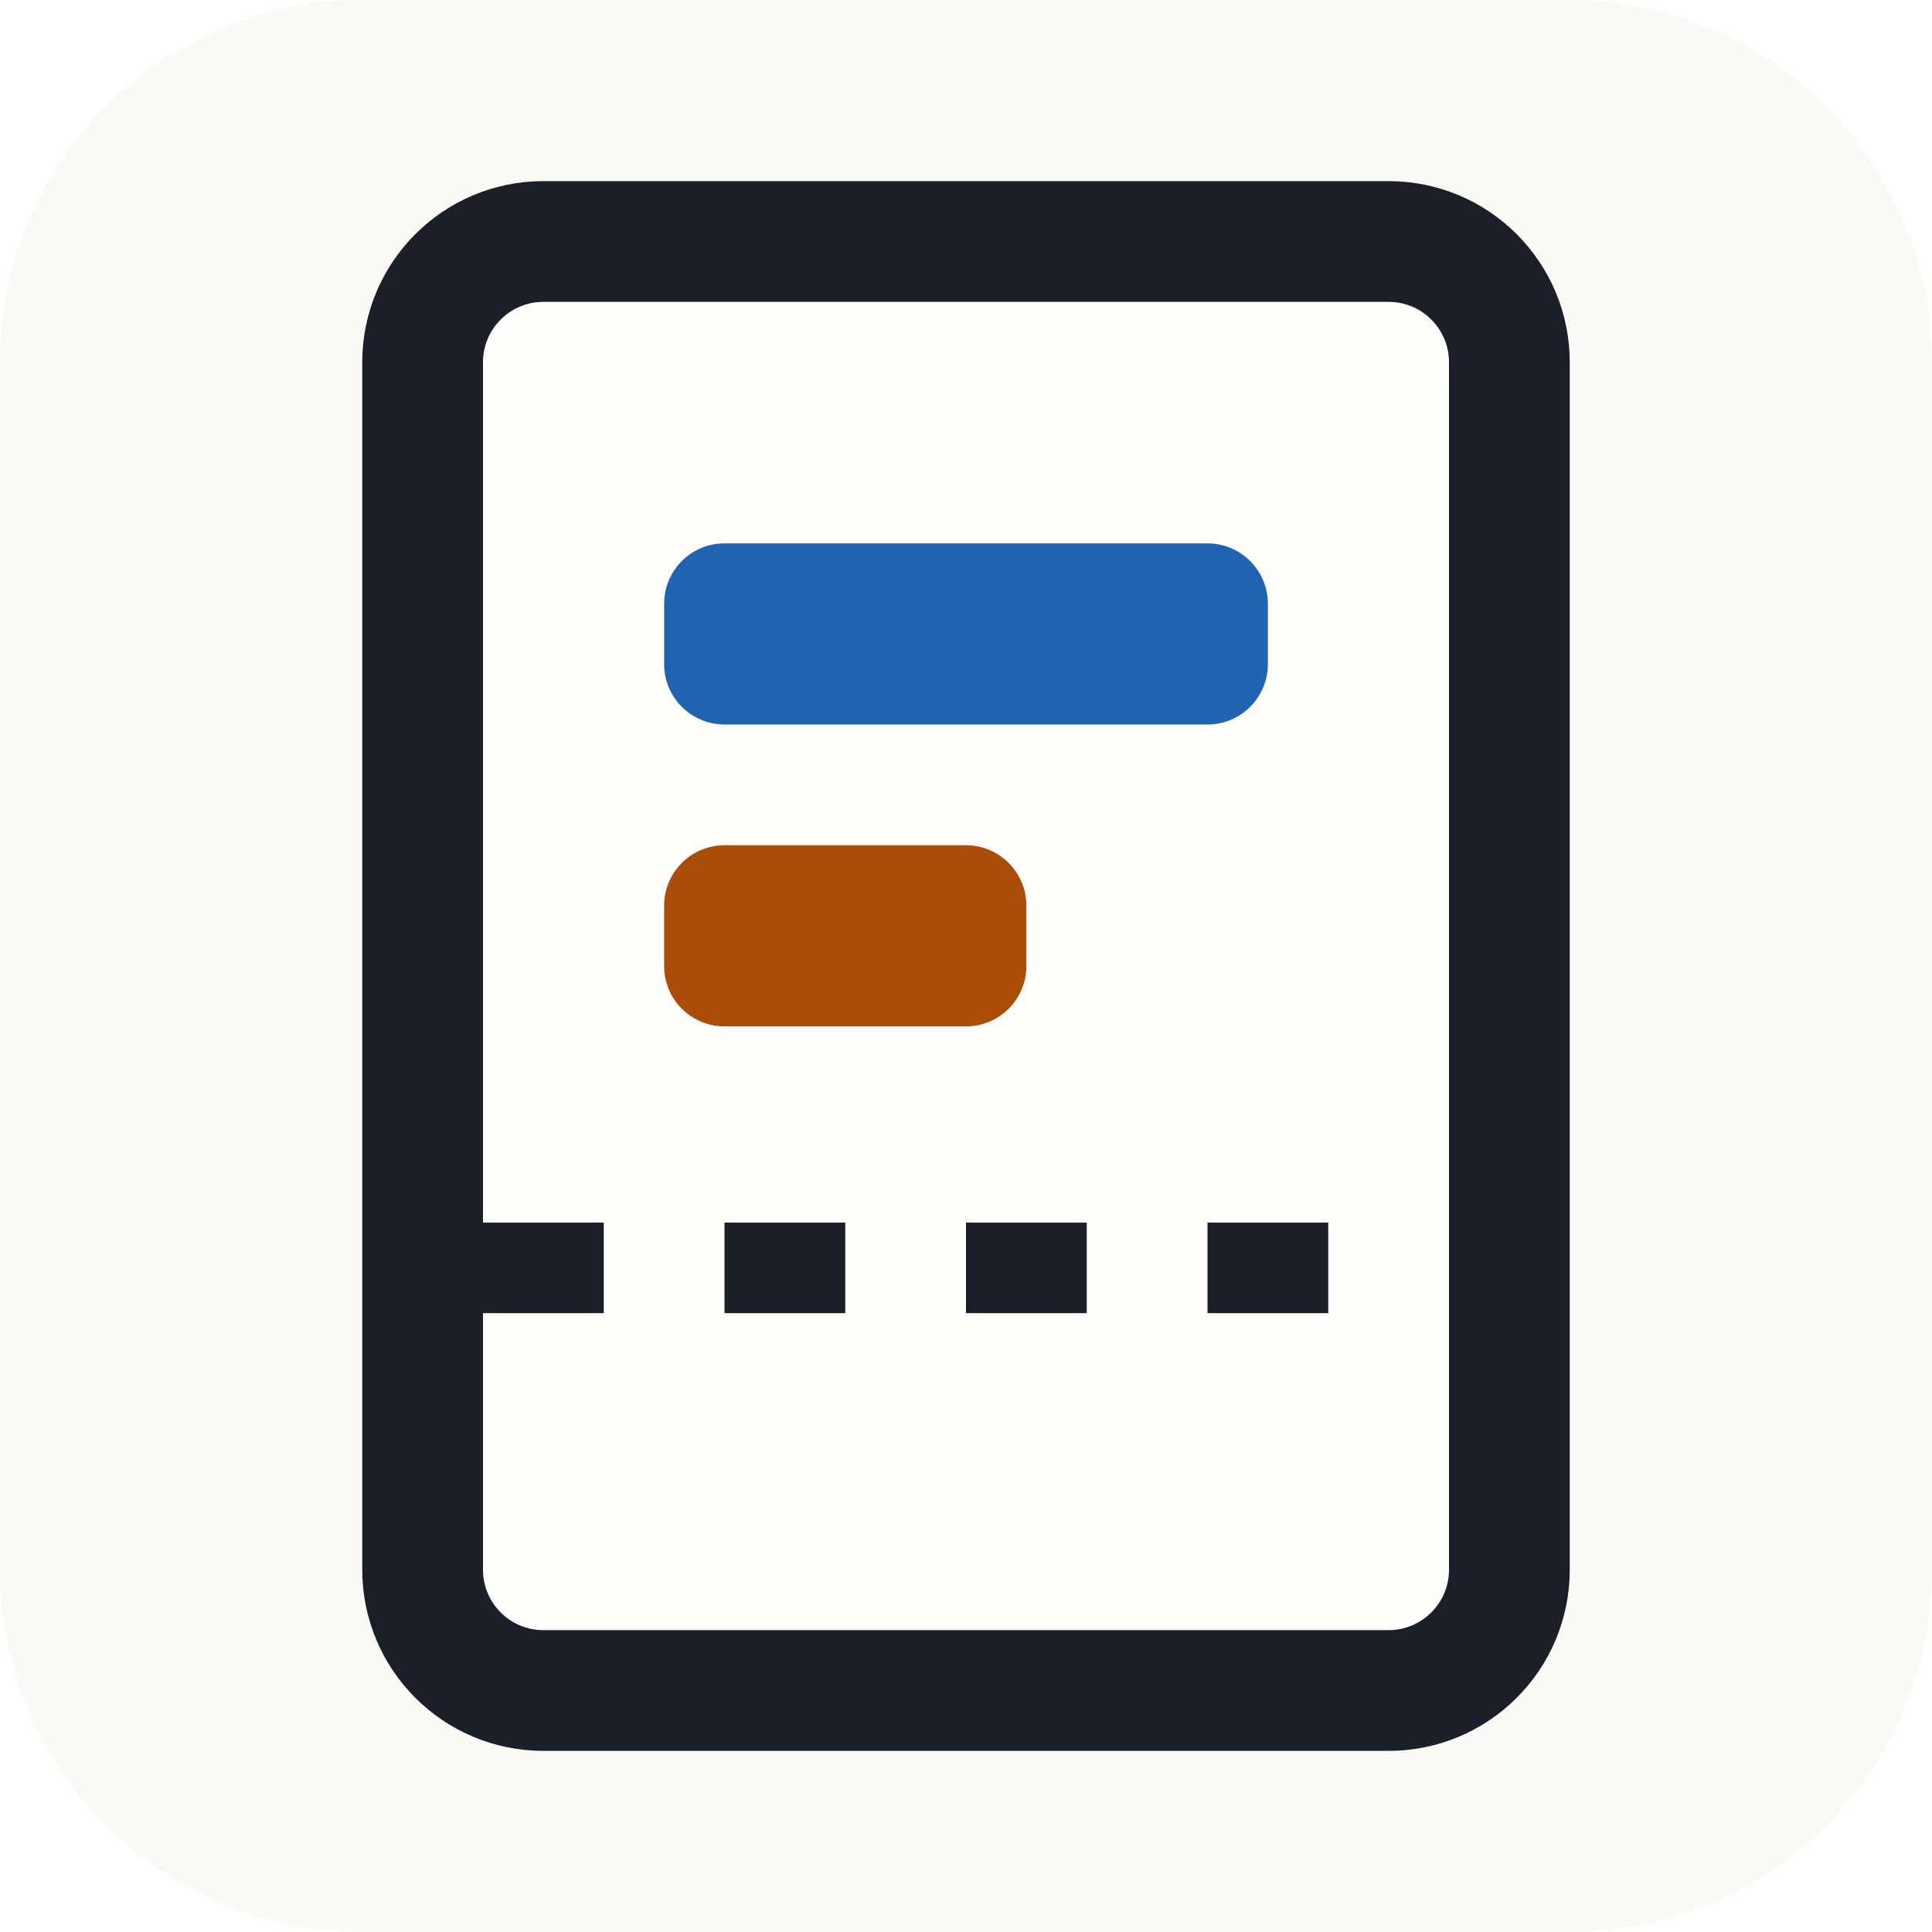
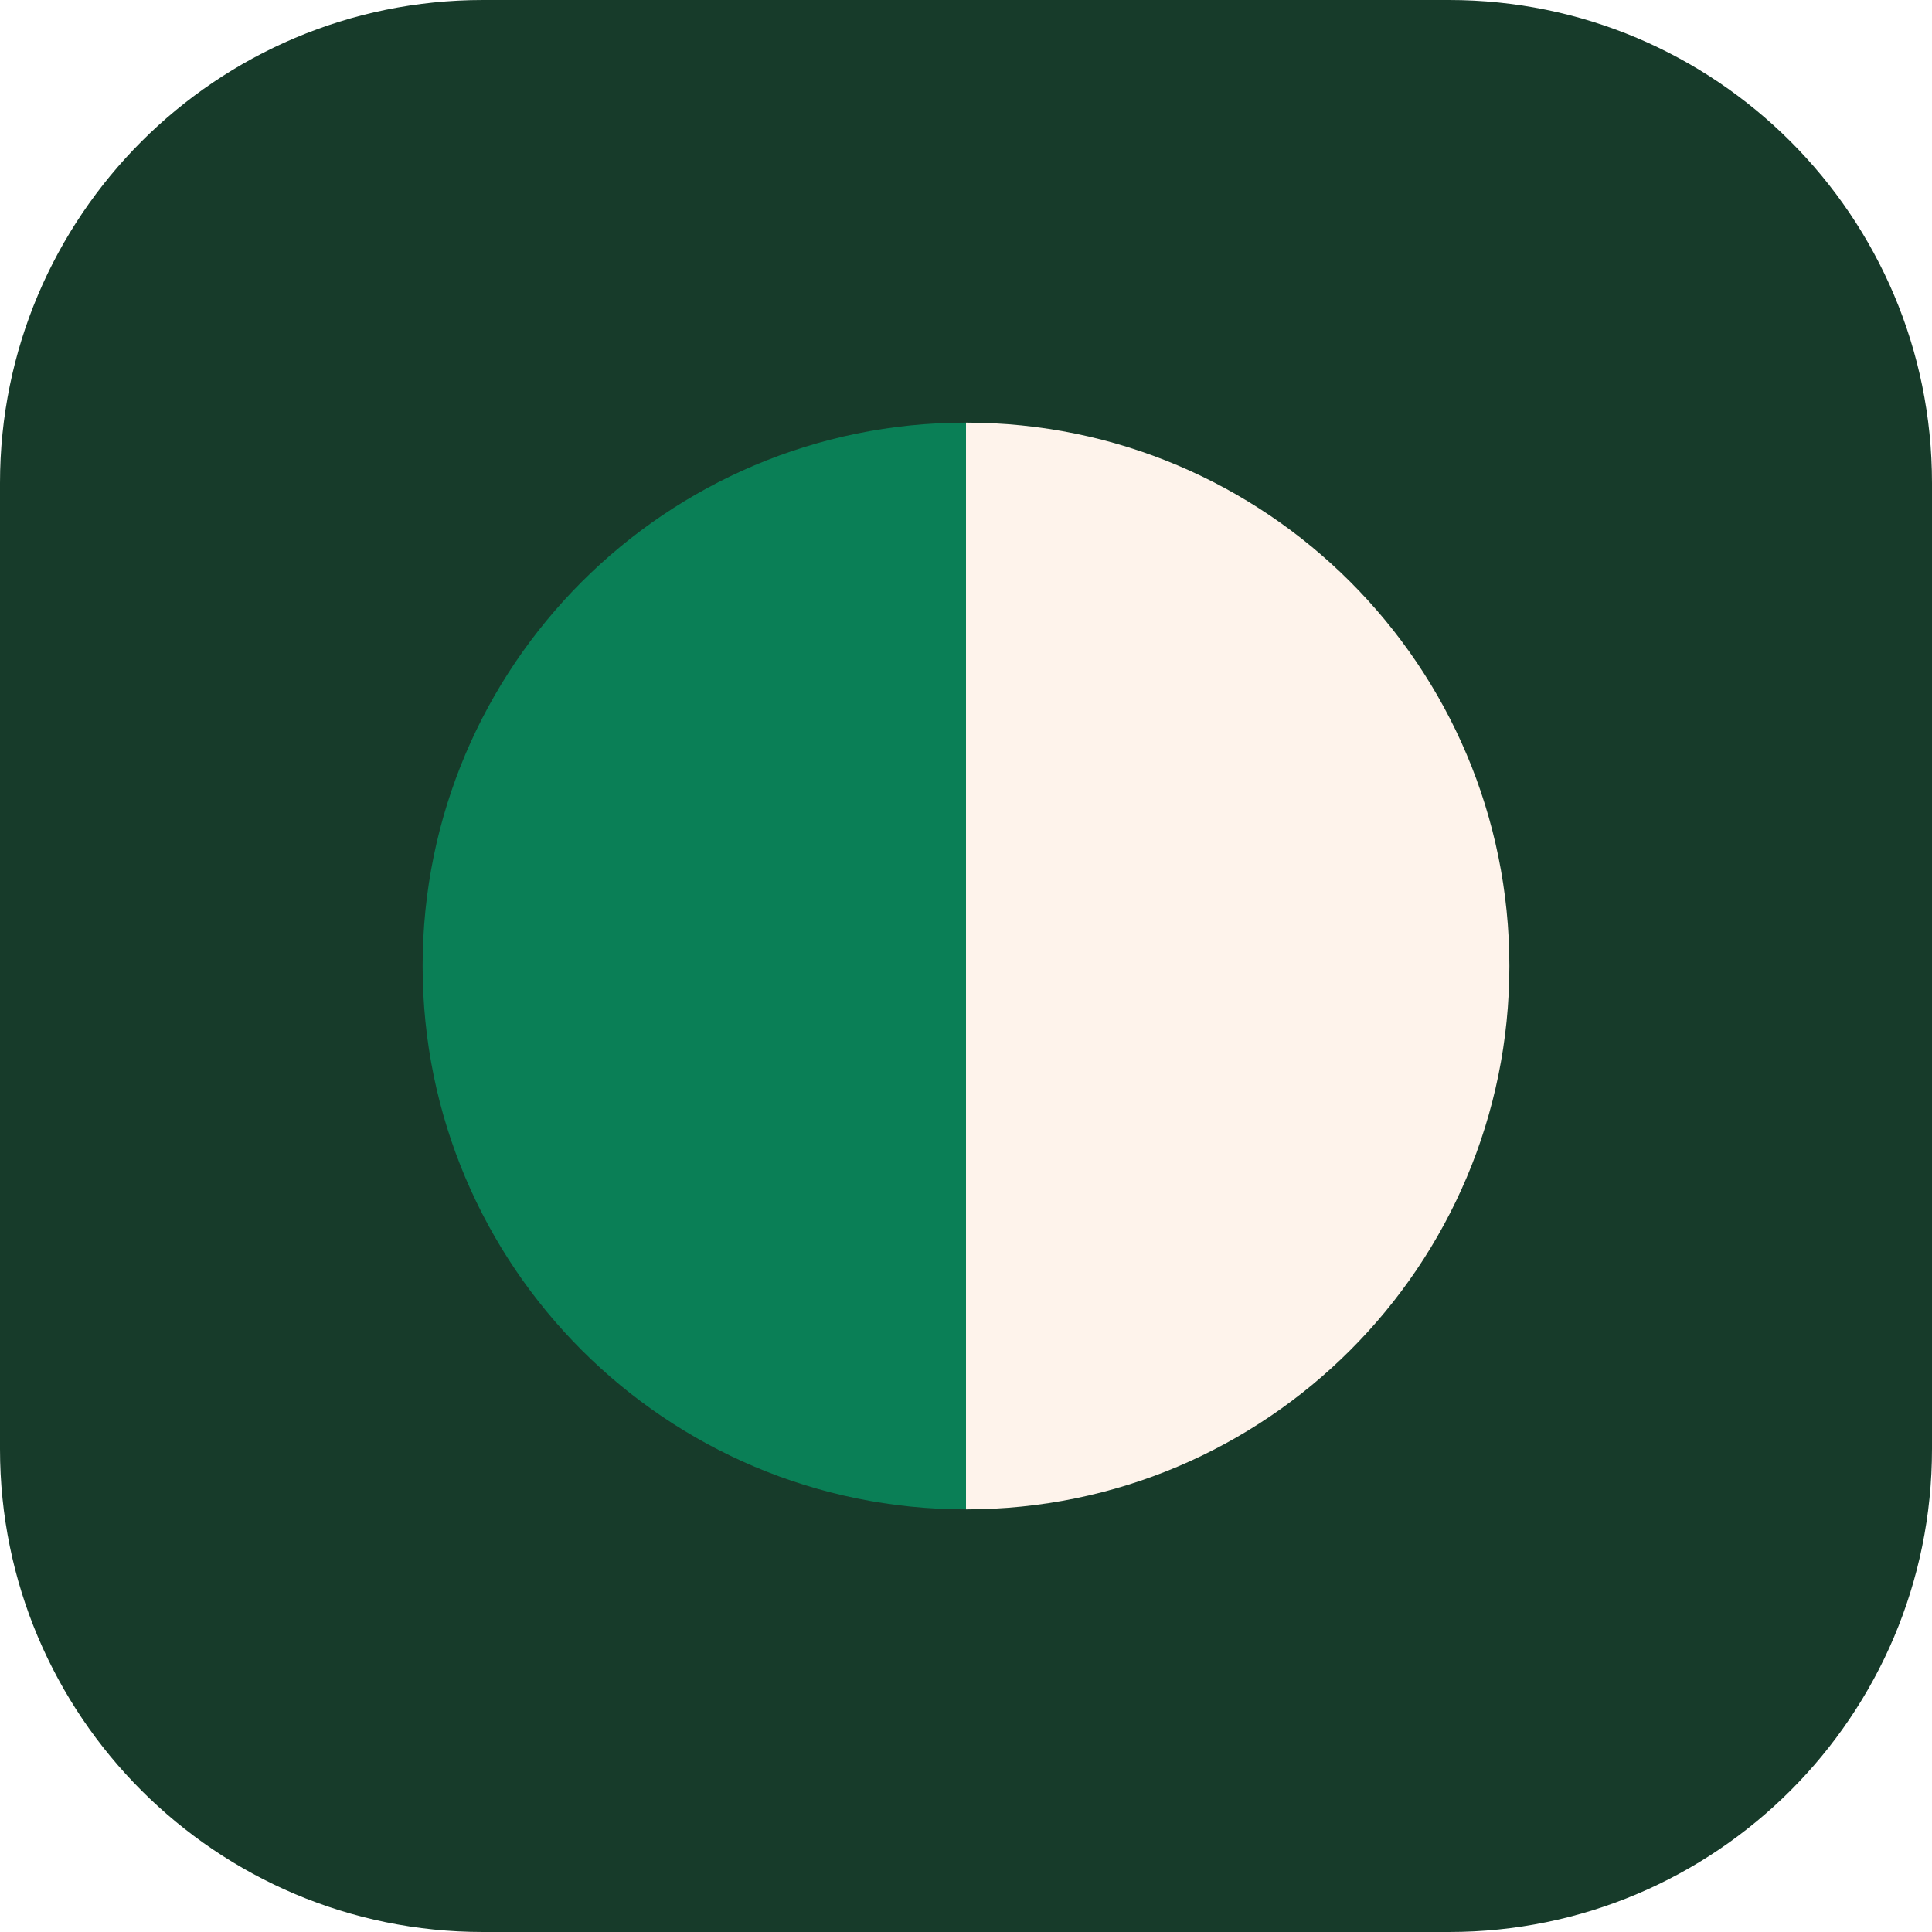
<svg xmlns="http://www.w3.org/2000/svg" viewBox="0 0 32 32">
-   <rect width="32" height="32" rx="6" fill="#fbf9f4" />
-   <rect x="7" y="4" width="18" height="24" rx="2" fill="#fffdfa" stroke="#1b1f29" stroke-width="2" />
-   <rect x="11" y="9" width="10" height="3" rx="1" fill="#2063b0" />
-   <rect x="11" y="14" width="6" height="3" rx="1" fill="#aa4d0a" />
-   <path d="M8 21h16" stroke="#1b1f29" stroke-width="1.5" stroke-dasharray="2 2" />
+   <rect width="32" height="32" rx="8" fill="#173B2A" />
+   <path d="M16 7a9 9 0 0 0 0 18z" fill="#0A7F56" />
+   <path d="M16 7a9 9 0 0 1 0 18z" fill="#FEF3EB" />
</svg>
